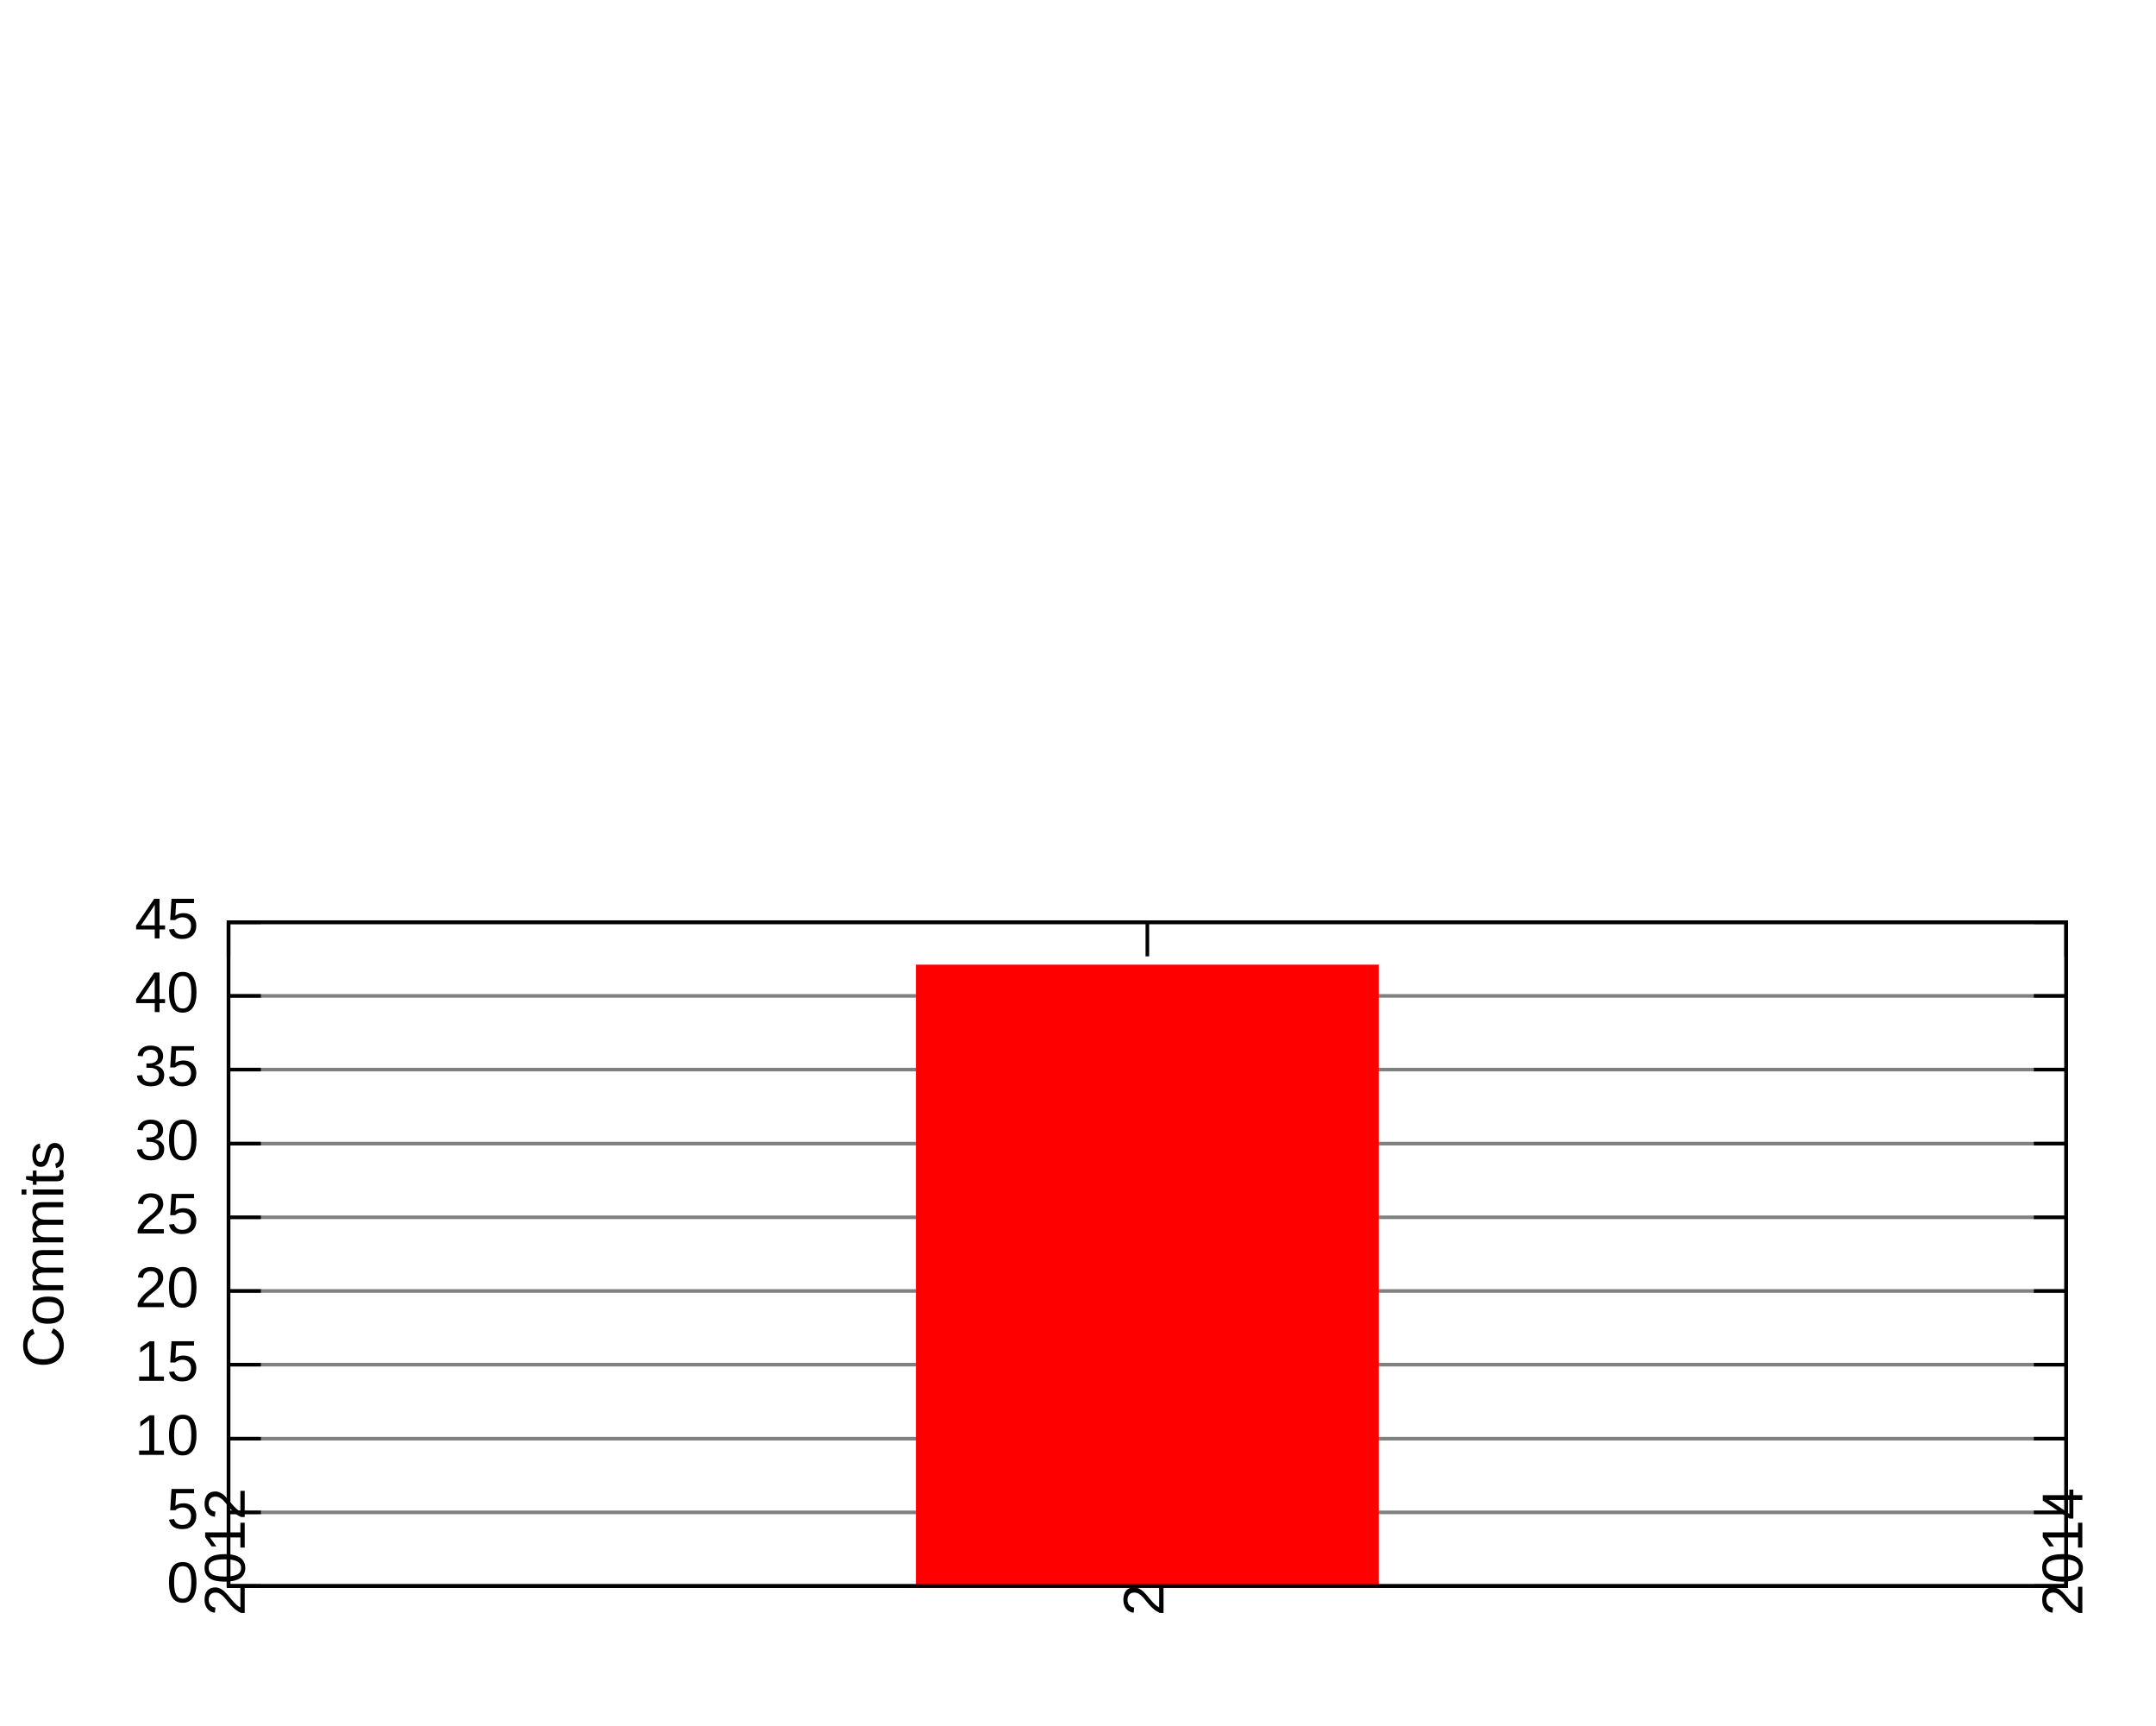
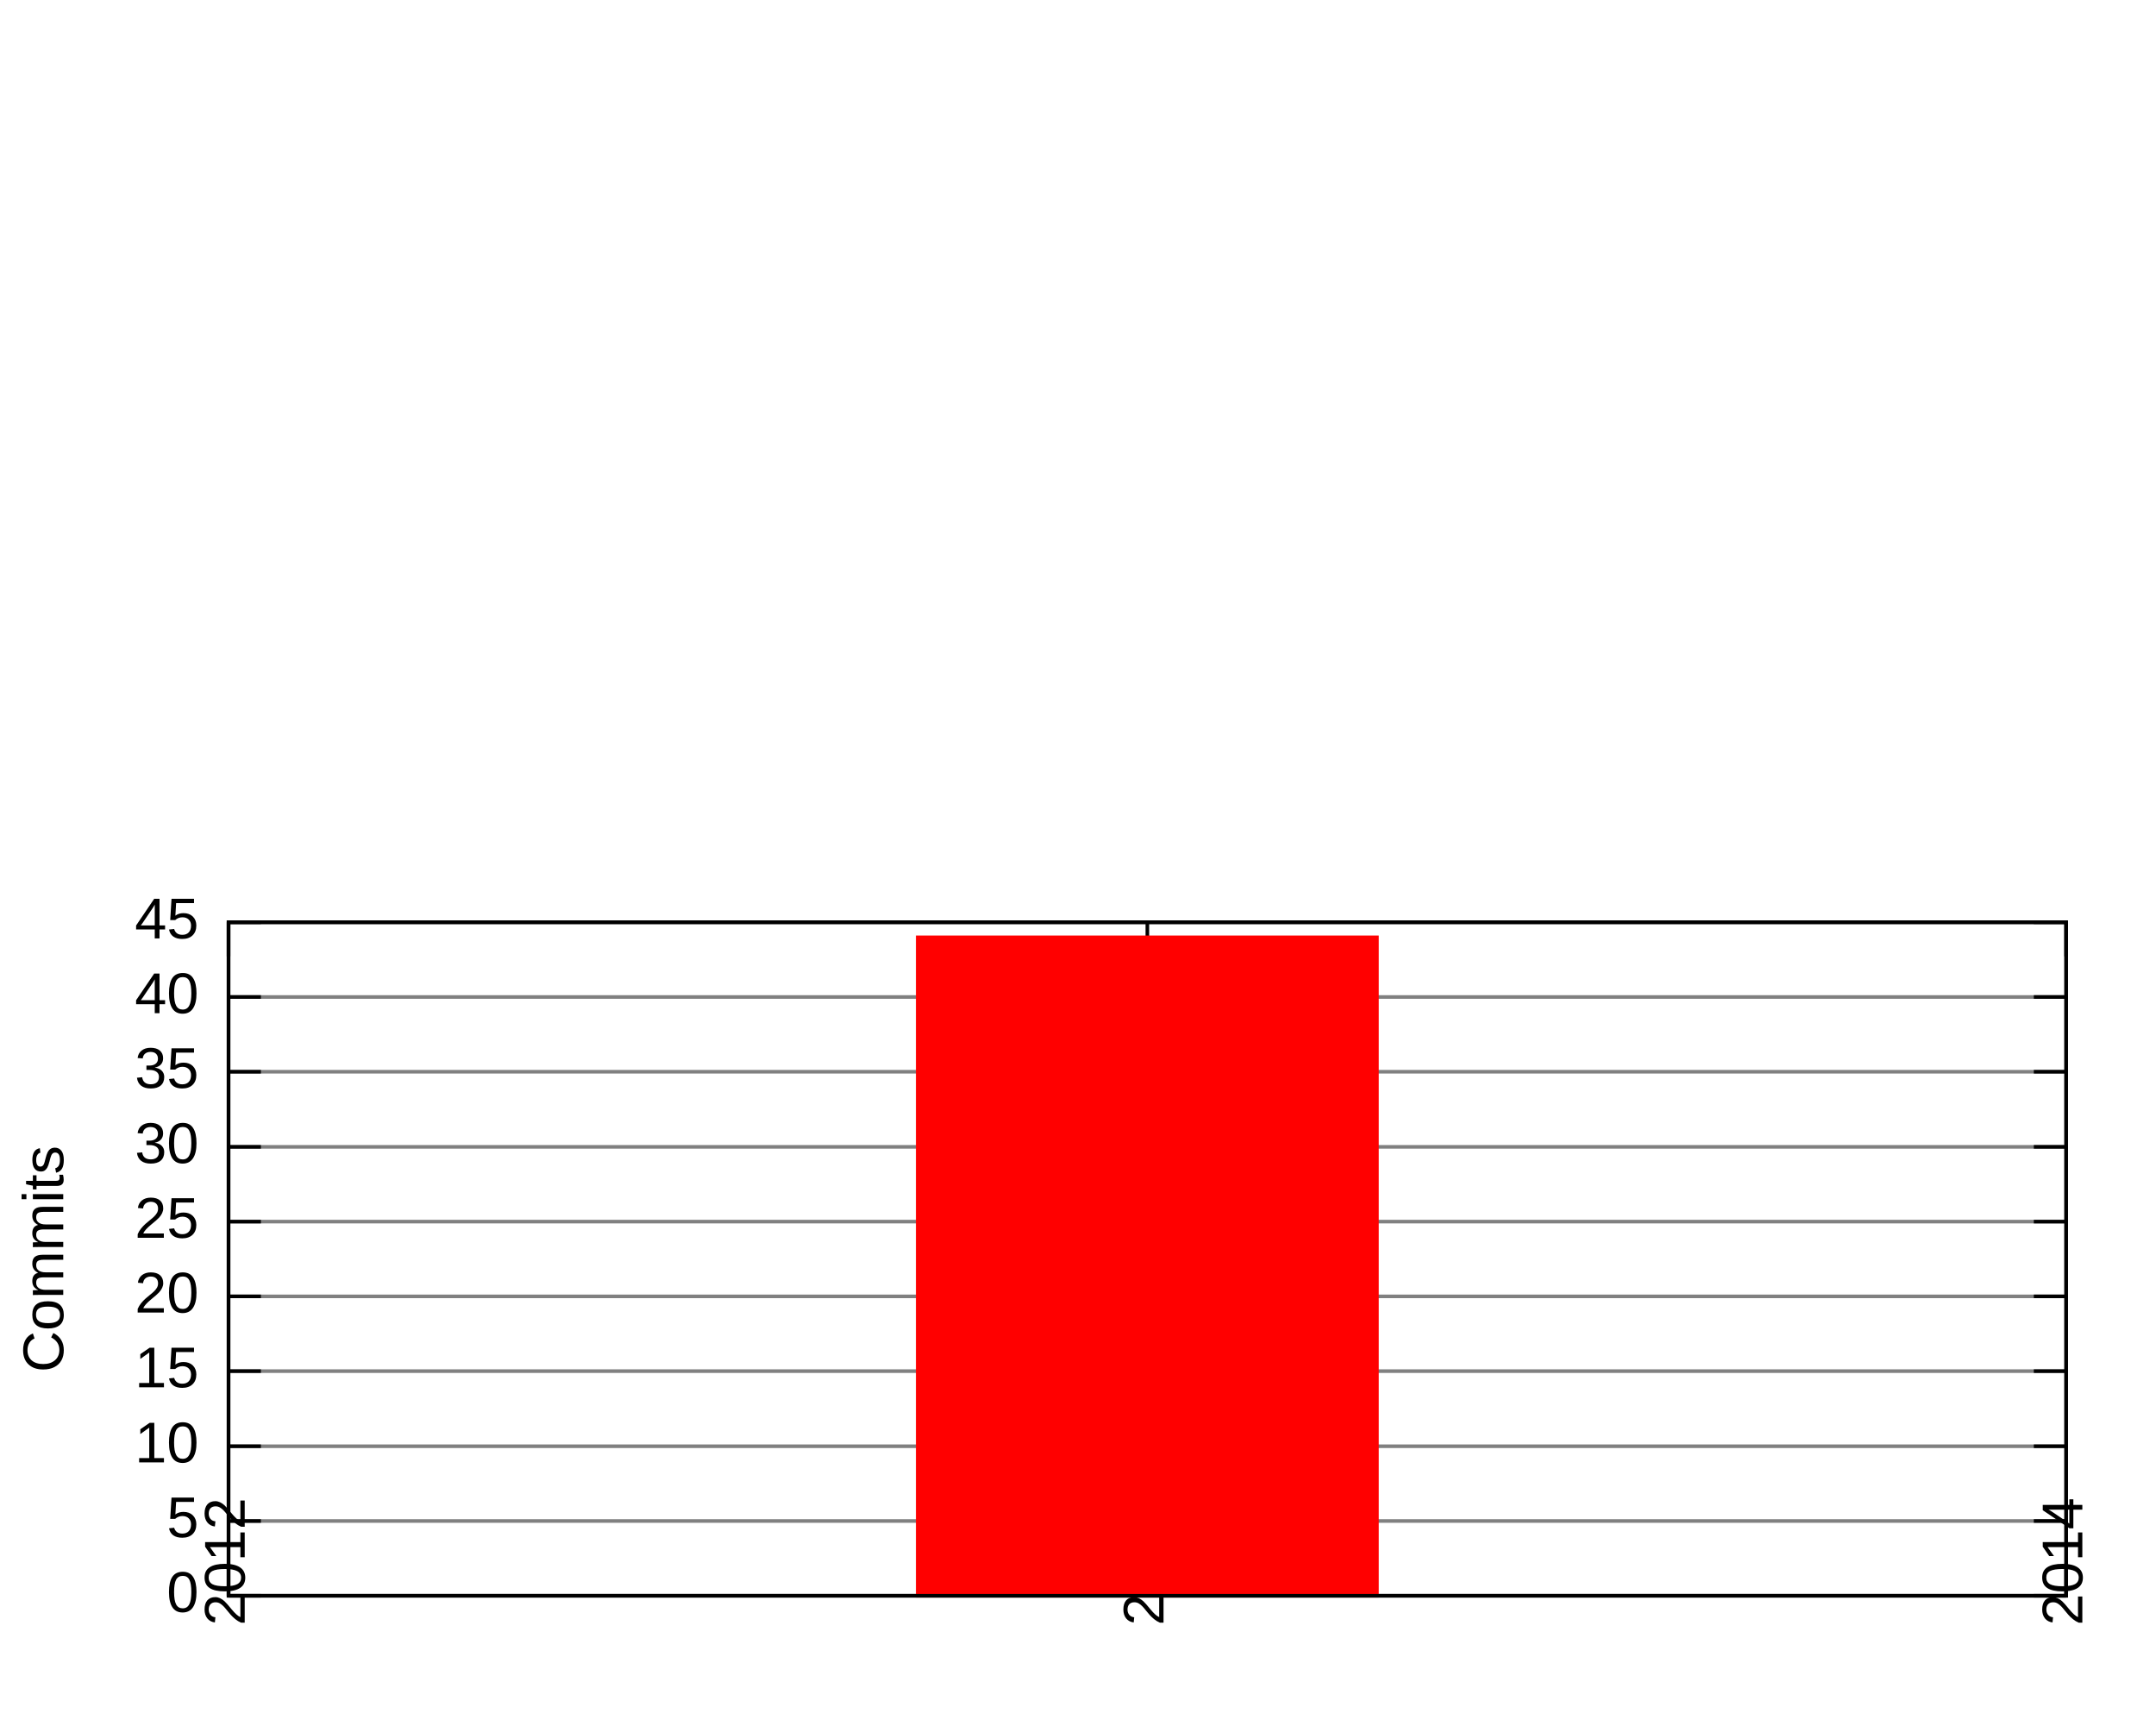
<svg xmlns="http://www.w3.org/2000/svg" xmlns:xlink="http://www.w3.org/1999/xlink" width="600" height="480" viewBox="0 0 600 480">
  <g id="gnuplot_canvas">
    <rect x="0" y="0" width="600" height="480" fill="none" />
    <defs>
      <circle id="gpDot" r="0.5" stroke-width="0.5" />
      <path id="gpPt0" stroke-width="0.222" stroke="currentColor" d="M-1,0 h2 M0,-1 v2" />
      <path id="gpPt1" stroke-width="0.222" stroke="currentColor" d="M-1,-1 L1,1 M1,-1 L-1,1" />
      <path id="gpPt2" stroke-width="0.222" stroke="currentColor" d="M-1,0 L1,0 M0,-1 L0,1 M-1,-1 L1,1 M-1,1 L1,-1" />
      <rect id="gpPt3" stroke-width="0.222" stroke="currentColor" x="-1" y="-1" width="2" height="2" />
      <rect id="gpPt4" stroke-width="0.222" stroke="currentColor" fill="currentColor" x="-1" y="-1" width="2" height="2" />
      <circle id="gpPt5" stroke-width="0.222" stroke="currentColor" cx="0" cy="0" r="1" />
      <use xlink:href="#gpPt5" id="gpPt6" fill="currentColor" stroke="none" />
      <path id="gpPt7" stroke-width="0.222" stroke="currentColor" d="M0,-1.33 L-1.33,0.67 L1.33,0.67 z" />
      <use xlink:href="#gpPt7" id="gpPt8" fill="currentColor" stroke="none" />
      <use xlink:href="#gpPt7" id="gpPt9" stroke="currentColor" transform="rotate(180)" />
      <use xlink:href="#gpPt9" id="gpPt10" fill="currentColor" stroke="none" />
      <use xlink:href="#gpPt3" id="gpPt11" stroke="currentColor" transform="rotate(45)" />
      <use xlink:href="#gpPt11" id="gpPt12" fill="currentColor" stroke="none" />
    </defs>
    <g style="fill:none; color:white; stroke:currentColor; stroke-width:1.00; stroke-linecap:butt; stroke-linejoin:miter">
</g>
    <g style="fill:none; color:black; stroke:currentColor; stroke-width:1.00; stroke-linecap:butt; stroke-linejoin:miter">
</g>
    <g style="fill:none; color:gray; stroke:currentColor; stroke-width:1.00; stroke-linecap:butt; stroke-linejoin:miter">
-       <path class="gridline" d="M63.6,441.3 L575.0,441.3  h0.01" />
+       <path class="gridline" d="M63.6,444.0 L575.0,444.0  h0.01" />
    </g>
    <g style="fill:none; color:black; stroke:currentColor; stroke-width:1.00; stroke-linecap:butt; stroke-linejoin:miter">
-       <path d="M63.6,441.3 L72.6,441.3 M575.0,441.3 L566.0,441.3  h0.01" />
-       <g transform="translate(55.3,445.8)" style="stroke:none; fill:black; font-family:Arial; font-size:12.00pt; text-anchor:end">
+       <path d="M63.6,444.0 L72.6,444.0 M575.0,444.0 L566.0,444.0  h0.01" />
+       <g transform="translate(55.3,448.5)" style="stroke:none; fill:black; font-family:Arial; font-size:12.00pt; text-anchor:end">
        <text> 0</text>
      </g>
    </g>
    <g style="fill:none; color:gray; stroke:currentColor; stroke-width:1.00; stroke-linecap:butt; stroke-linejoin:miter">
-       <path class="gridline" d="M63.6,420.8 L575.0,420.8  h0.01" />
+       <path class="gridline" d="M63.6,423.2 L575.0,423.2  h0.01" />
    </g>
    <g style="fill:none; color:black; stroke:currentColor; stroke-width:1.00; stroke-linecap:butt; stroke-linejoin:miter">
-       <path d="M63.6,420.8 L72.6,420.8 M575.0,420.8 L566.0,420.8  h0.01" />
-       <g transform="translate(55.3,425.3)" style="stroke:none; fill:black; font-family:Arial; font-size:12.00pt; text-anchor:end">
+       <path d="M63.6,423.2 L72.6,423.2 M575.0,423.2 L566.0,423.2  h0.01" />
+       <g transform="translate(55.3,427.7)" style="stroke:none; fill:black; font-family:Arial; font-size:12.00pt; text-anchor:end">
        <text> 5</text>
      </g>
    </g>
    <g style="fill:none; color:gray; stroke:currentColor; stroke-width:1.00; stroke-linecap:butt; stroke-linejoin:miter">
-       <path class="gridline" d="M63.6,400.3 L575.0,400.3  h0.01" />
+       <path class="gridline" d="M63.6,402.4 L575.0,402.4  h0.01" />
    </g>
    <g style="fill:none; color:black; stroke:currentColor; stroke-width:1.00; stroke-linecap:butt; stroke-linejoin:miter">
-       <path d="M63.6,400.3 L72.6,400.3 M575.0,400.3 L566.0,400.3  h0.01" />
-       <g transform="translate(55.3,404.8)" style="stroke:none; fill:black; font-family:Arial; font-size:12.00pt; text-anchor:end">
+       <path d="M63.6,402.4 L72.6,402.4 M575.0,402.4 L566.0,402.4  h0.01" />
+       <g transform="translate(55.3,406.9)" style="stroke:none; fill:black; font-family:Arial; font-size:12.00pt; text-anchor:end">
        <text> 10</text>
      </g>
    </g>
    <g style="fill:none; color:gray; stroke:currentColor; stroke-width:1.00; stroke-linecap:butt; stroke-linejoin:miter">
-       <path class="gridline" d="M63.6,379.7 L575.0,379.7  h0.01" />
+       <path class="gridline" d="M63.6,381.5 L575.0,381.5  h0.01" />
    </g>
    <g style="fill:none; color:black; stroke:currentColor; stroke-width:1.00; stroke-linecap:butt; stroke-linejoin:miter">
-       <path d="M63.6,379.7 L72.6,379.7 M575.0,379.7 L566.0,379.7  h0.01" />
-       <g transform="translate(55.3,384.2)" style="stroke:none; fill:black; font-family:Arial; font-size:12.00pt; text-anchor:end">
+       <path d="M63.6,381.5 L72.6,381.5 M575.0,381.5 L566.0,381.5  h0.01" />
+       <g transform="translate(55.3,386.0)" style="stroke:none; fill:black; font-family:Arial; font-size:12.00pt; text-anchor:end">
        <text> 15</text>
      </g>
    </g>
    <g style="fill:none; color:gray; stroke:currentColor; stroke-width:1.00; stroke-linecap:butt; stroke-linejoin:miter">
-       <path class="gridline" d="M63.6,359.2 L575.0,359.2  h0.01" />
+       <path class="gridline" d="M63.6,360.7 L575.0,360.7  h0.01" />
    </g>
    <g style="fill:none; color:black; stroke:currentColor; stroke-width:1.00; stroke-linecap:butt; stroke-linejoin:miter">
-       <path d="M63.6,359.2 L72.6,359.2 M575.0,359.2 L566.0,359.2  h0.01" />
-       <g transform="translate(55.3,363.7)" style="stroke:none; fill:black; font-family:Arial; font-size:12.00pt; text-anchor:end">
+       <path d="M63.6,360.7 L72.6,360.7 M575.0,360.7 L566.0,360.7  h0.01" />
+       <g transform="translate(55.3,365.2)" style="stroke:none; fill:black; font-family:Arial; font-size:12.00pt; text-anchor:end">
        <text> 20</text>
      </g>
    </g>
    <g style="fill:none; color:gray; stroke:currentColor; stroke-width:1.00; stroke-linecap:butt; stroke-linejoin:miter">
-       <path class="gridline" d="M63.6,338.7 L575.0,338.7  h0.01" />
+       <path class="gridline" d="M63.6,339.9 L575.0,339.9  h0.01" />
    </g>
    <g style="fill:none; color:black; stroke:currentColor; stroke-width:1.00; stroke-linecap:butt; stroke-linejoin:miter">
-       <path d="M63.6,338.7 L72.6,338.7 M575.0,338.7 L566.0,338.7  h0.01" />
-       <g transform="translate(55.3,343.2)" style="stroke:none; fill:black; font-family:Arial; font-size:12.00pt; text-anchor:end">
+       <path d="M63.6,339.9 L72.6,339.9 M575.0,339.9 L566.0,339.9  h0.01" />
+       <g transform="translate(55.3,344.4)" style="stroke:none; fill:black; font-family:Arial; font-size:12.00pt; text-anchor:end">
        <text> 25</text>
      </g>
    </g>
    <g style="fill:none; color:gray; stroke:currentColor; stroke-width:1.00; stroke-linecap:butt; stroke-linejoin:miter">
-       <path class="gridline" d="M63.6,318.2 L575.0,318.2  h0.01" />
+       <path class="gridline" d="M63.6,319.1 L575.0,319.1  h0.01" />
    </g>
    <g style="fill:none; color:black; stroke:currentColor; stroke-width:1.00; stroke-linecap:butt; stroke-linejoin:miter">
-       <path d="M63.6,318.2 L72.6,318.2 M575.0,318.2 L566.0,318.2  h0.01" />
-       <g transform="translate(55.3,322.7)" style="stroke:none; fill:black; font-family:Arial; font-size:12.00pt; text-anchor:end">
+       <path d="M63.6,319.1 L72.6,319.1 M575.0,319.1 L566.0,319.1  h0.01" />
+       <g transform="translate(55.3,323.6)" style="stroke:none; fill:black; font-family:Arial; font-size:12.00pt; text-anchor:end">
        <text> 30</text>
      </g>
    </g>
    <g style="fill:none; color:gray; stroke:currentColor; stroke-width:1.00; stroke-linecap:butt; stroke-linejoin:miter">
-       <path class="gridline" d="M63.6,297.6 L575.0,297.6  h0.01" />
+       <path class="gridline" d="M63.6,298.2 L575.0,298.2  h0.01" />
    </g>
    <g style="fill:none; color:black; stroke:currentColor; stroke-width:1.00; stroke-linecap:butt; stroke-linejoin:miter">
-       <path d="M63.6,297.6 L72.6,297.6 M575.0,297.6 L566.0,297.6  h0.01" />
-       <g transform="translate(55.3,302.1)" style="stroke:none; fill:black; font-family:Arial; font-size:12.00pt; text-anchor:end">
+       <path d="M63.6,298.2 L72.6,298.2 M575.0,298.2 L566.0,298.2  h0.01" />
+       <g transform="translate(55.3,302.7)" style="stroke:none; fill:black; font-family:Arial; font-size:12.00pt; text-anchor:end">
        <text> 35</text>
      </g>
    </g>
    <g style="fill:none; color:gray; stroke:currentColor; stroke-width:1.00; stroke-linecap:butt; stroke-linejoin:miter">
-       <path class="gridline" d="M63.6,277.1 L575.0,277.1  h0.01" />
+       <path class="gridline" d="M63.6,277.4 L575.0,277.4  h0.01" />
    </g>
    <g style="fill:none; color:black; stroke:currentColor; stroke-width:1.00; stroke-linecap:butt; stroke-linejoin:miter">
-       <path d="M63.6,277.1 L72.6,277.1 M575.0,277.1 L566.0,277.1  h0.01" />
-       <g transform="translate(55.3,281.6)" style="stroke:none; fill:black; font-family:Arial; font-size:12.00pt; text-anchor:end">
+       <path d="M63.6,277.4 L72.6,277.4 M575.0,277.4 L566.0,277.4  h0.01" />
+       <g transform="translate(55.3,281.9)" style="stroke:none; fill:black; font-family:Arial; font-size:12.00pt; text-anchor:end">
        <text> 40</text>
      </g>
    </g>
    <g style="fill:none; color:gray; stroke:currentColor; stroke-width:1.00; stroke-linecap:butt; stroke-linejoin:miter">
      <path class="gridline" d="M63.6,256.6 L575.0,256.6  h0.01" />
    </g>
    <g style="fill:none; color:black; stroke:currentColor; stroke-width:1.00; stroke-linecap:butt; stroke-linejoin:miter">
      <path d="M63.6,256.6 L72.6,256.6 M575.0,256.6 L566.0,256.6  h0.01" />
      <g transform="translate(55.3,261.1)" style="stroke:none; fill:black; font-family:Arial; font-size:12.00pt; text-anchor:end">
        <text> 45</text>
      </g>
-       <path d="M63.6,441.3 L63.6,432.3 M63.6,256.6 L63.6,265.6  h0.01" />
-       <g transform="translate(68.1,449.6) rotate(-90)" style="stroke:none; fill:black; font-family:Arial; font-size:12.00pt; text-anchor:start">
+       <path d="M63.6,444.0 L63.6,435.0 M63.6,256.6 L63.6,265.6  h0.01" />
+       <g transform="translate(68.1,452.3) rotate(-90)" style="stroke:none; fill:black; font-family:Arial; font-size:12.00pt; text-anchor:start">
        <text> 2012</text>
      </g>
-       <path d="M319.3,441.3 L319.3,432.3 M319.3,256.6 L319.3,265.6  h0.01" />
-       <g transform="translate(323.8,449.6) rotate(-90)" style="stroke:none; fill:black; font-family:Arial; font-size:12.00pt; text-anchor:start">
+       <path d="M319.3,444.0 L319.3,435.0 M319.3,256.6 L319.3,265.6  h0.01" />
+       <g transform="translate(323.8,452.3) rotate(-90)" style="stroke:none; fill:black; font-family:Arial; font-size:12.00pt; text-anchor:start">
        <text> 2013</text>
      </g>
-       <path d="M575.0,441.3 L575.0,432.3 M575.0,256.6 L575.0,265.6  h0.01" />
-       <g transform="translate(579.5,449.6) rotate(-90)" style="stroke:none; fill:black; font-family:Arial; font-size:12.00pt; text-anchor:start">
+       <path d="M575.0,444.0 L575.0,435.0 M575.0,256.6 L575.0,265.6  h0.01" />
+       <g transform="translate(579.5,452.3) rotate(-90)" style="stroke:none; fill:black; font-family:Arial; font-size:12.00pt; text-anchor:start">
        <text> 2014</text>
      </g>
-       <path d="M63.6,256.6 L63.6,441.3 L575.0,441.3 L575.0,256.6 L63.6,256.6 Z  h0.01" />
-       <g transform="translate(17.6,349.0) rotate(270)" style="stroke:none; fill:black; font-family:Arial; font-size:12.00pt; text-anchor:middle">
+       <path d="M63.6,256.6 L63.6,444.0 L575.0,444.0 L575.0,256.6 L63.6,256.6 Z  h0.01" />
+       <g transform="translate(17.6,350.3) rotate(270)" style="stroke:none; fill:black; font-family:Arial; font-size:12.00pt; text-anchor:middle">
        <text>Commits</text>
      </g>
    </g>
    <g id="gnuplot_plot_1">
      <g style="fill:none; color:red; stroke:currentColor; stroke-width:1.00; stroke-linecap:butt; stroke-linejoin:miter">
        <g style="stroke:none; shape-rendering:crispEdges">
-           <polygon fill="currentColor" points="255.4,441.3 383.3,441.3 383.3,268.8 255.4,268.8 " />
+           <polygon fill="currentColor" points="255.4,444.0 383.3,444.0 383.3,260.7 255.4,260.7 " />
        </g>
-         <path d="M255.4,441.3 L255.4,268.9 L383.2,268.9 L383.2,441.3 L255.4,441.3 Z  h0.01" />
+         <path d="M255.4,444.0 L255.4,260.8 L383.2,260.8 L383.2,444.0 L255.4,444.0 Z  h0.01" />
      </g>
    </g>
    <g style="fill:none; color:black; stroke:currentColor; stroke-width:1.00; stroke-linecap:butt; stroke-linejoin:miter">
-       <path d="M63.6,256.6 L63.6,441.3 L575.0,441.3 L575.0,256.6 L63.6,256.6 Z  h0.01" />
+       <path d="M63.6,256.6 L63.6,444.0 L575.0,444.0 L575.0,256.6 L63.6,256.6 Z  h0.01" />
    </g>
  </g>
</svg>
